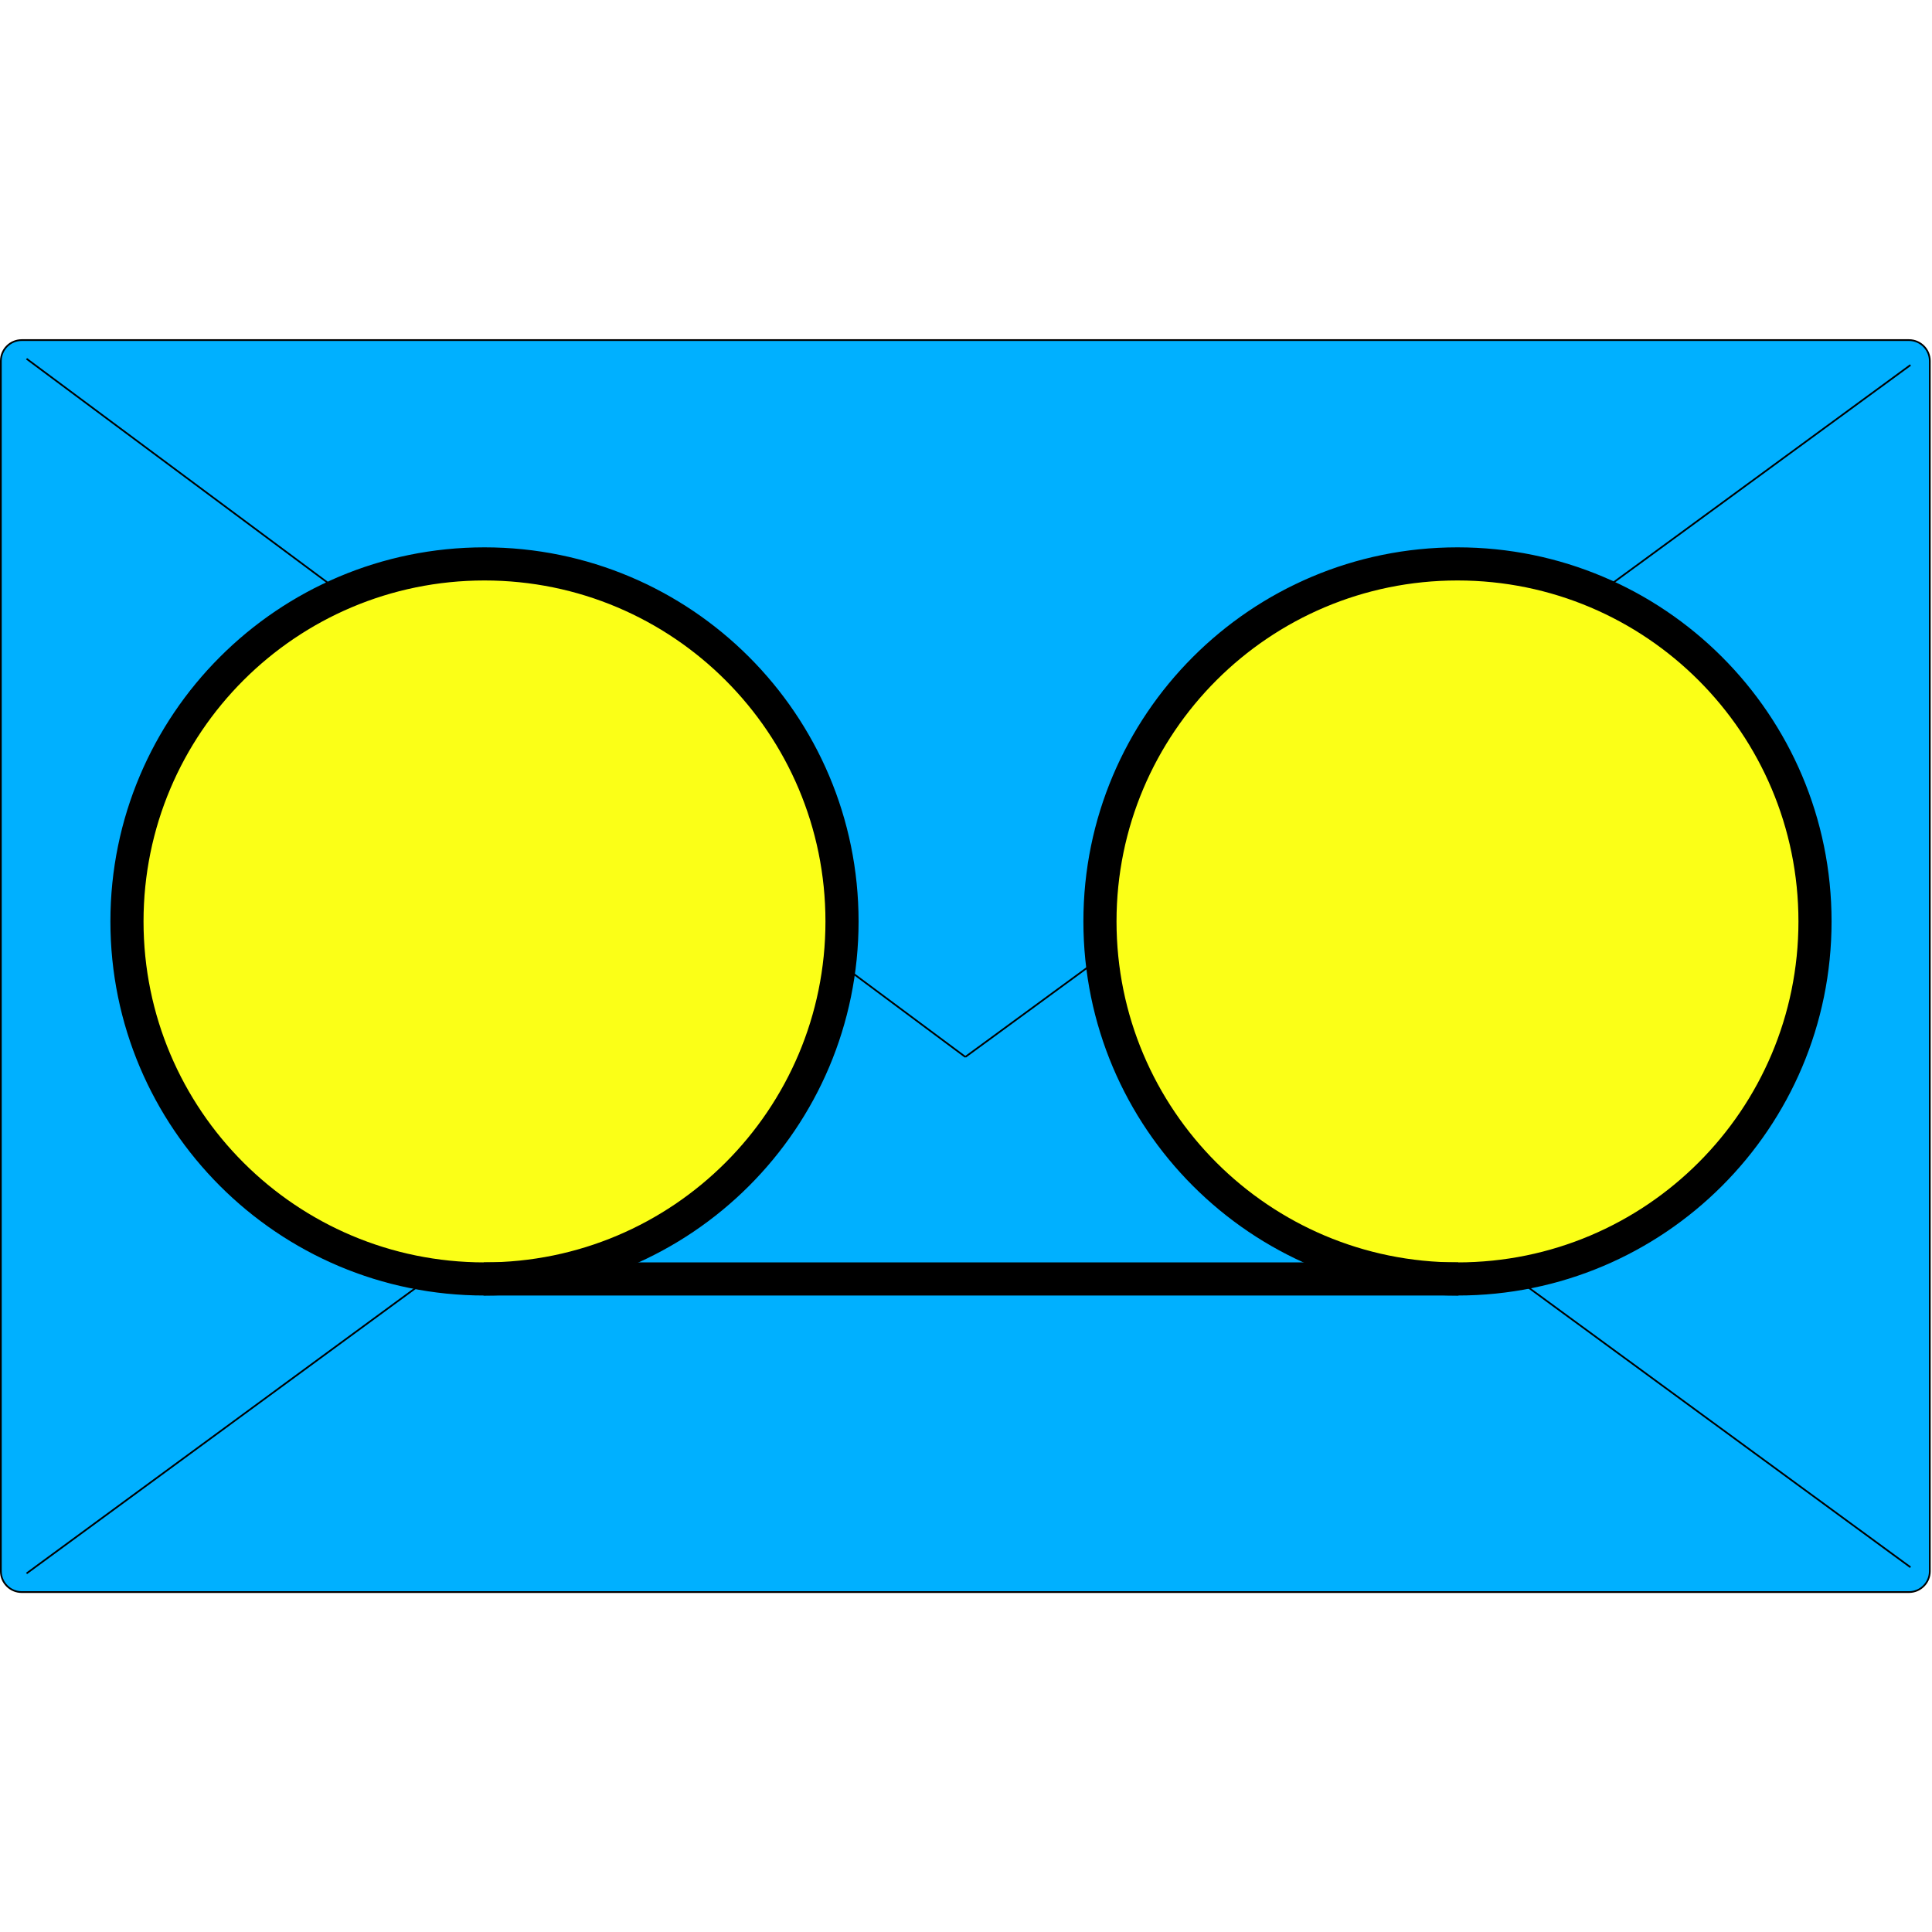
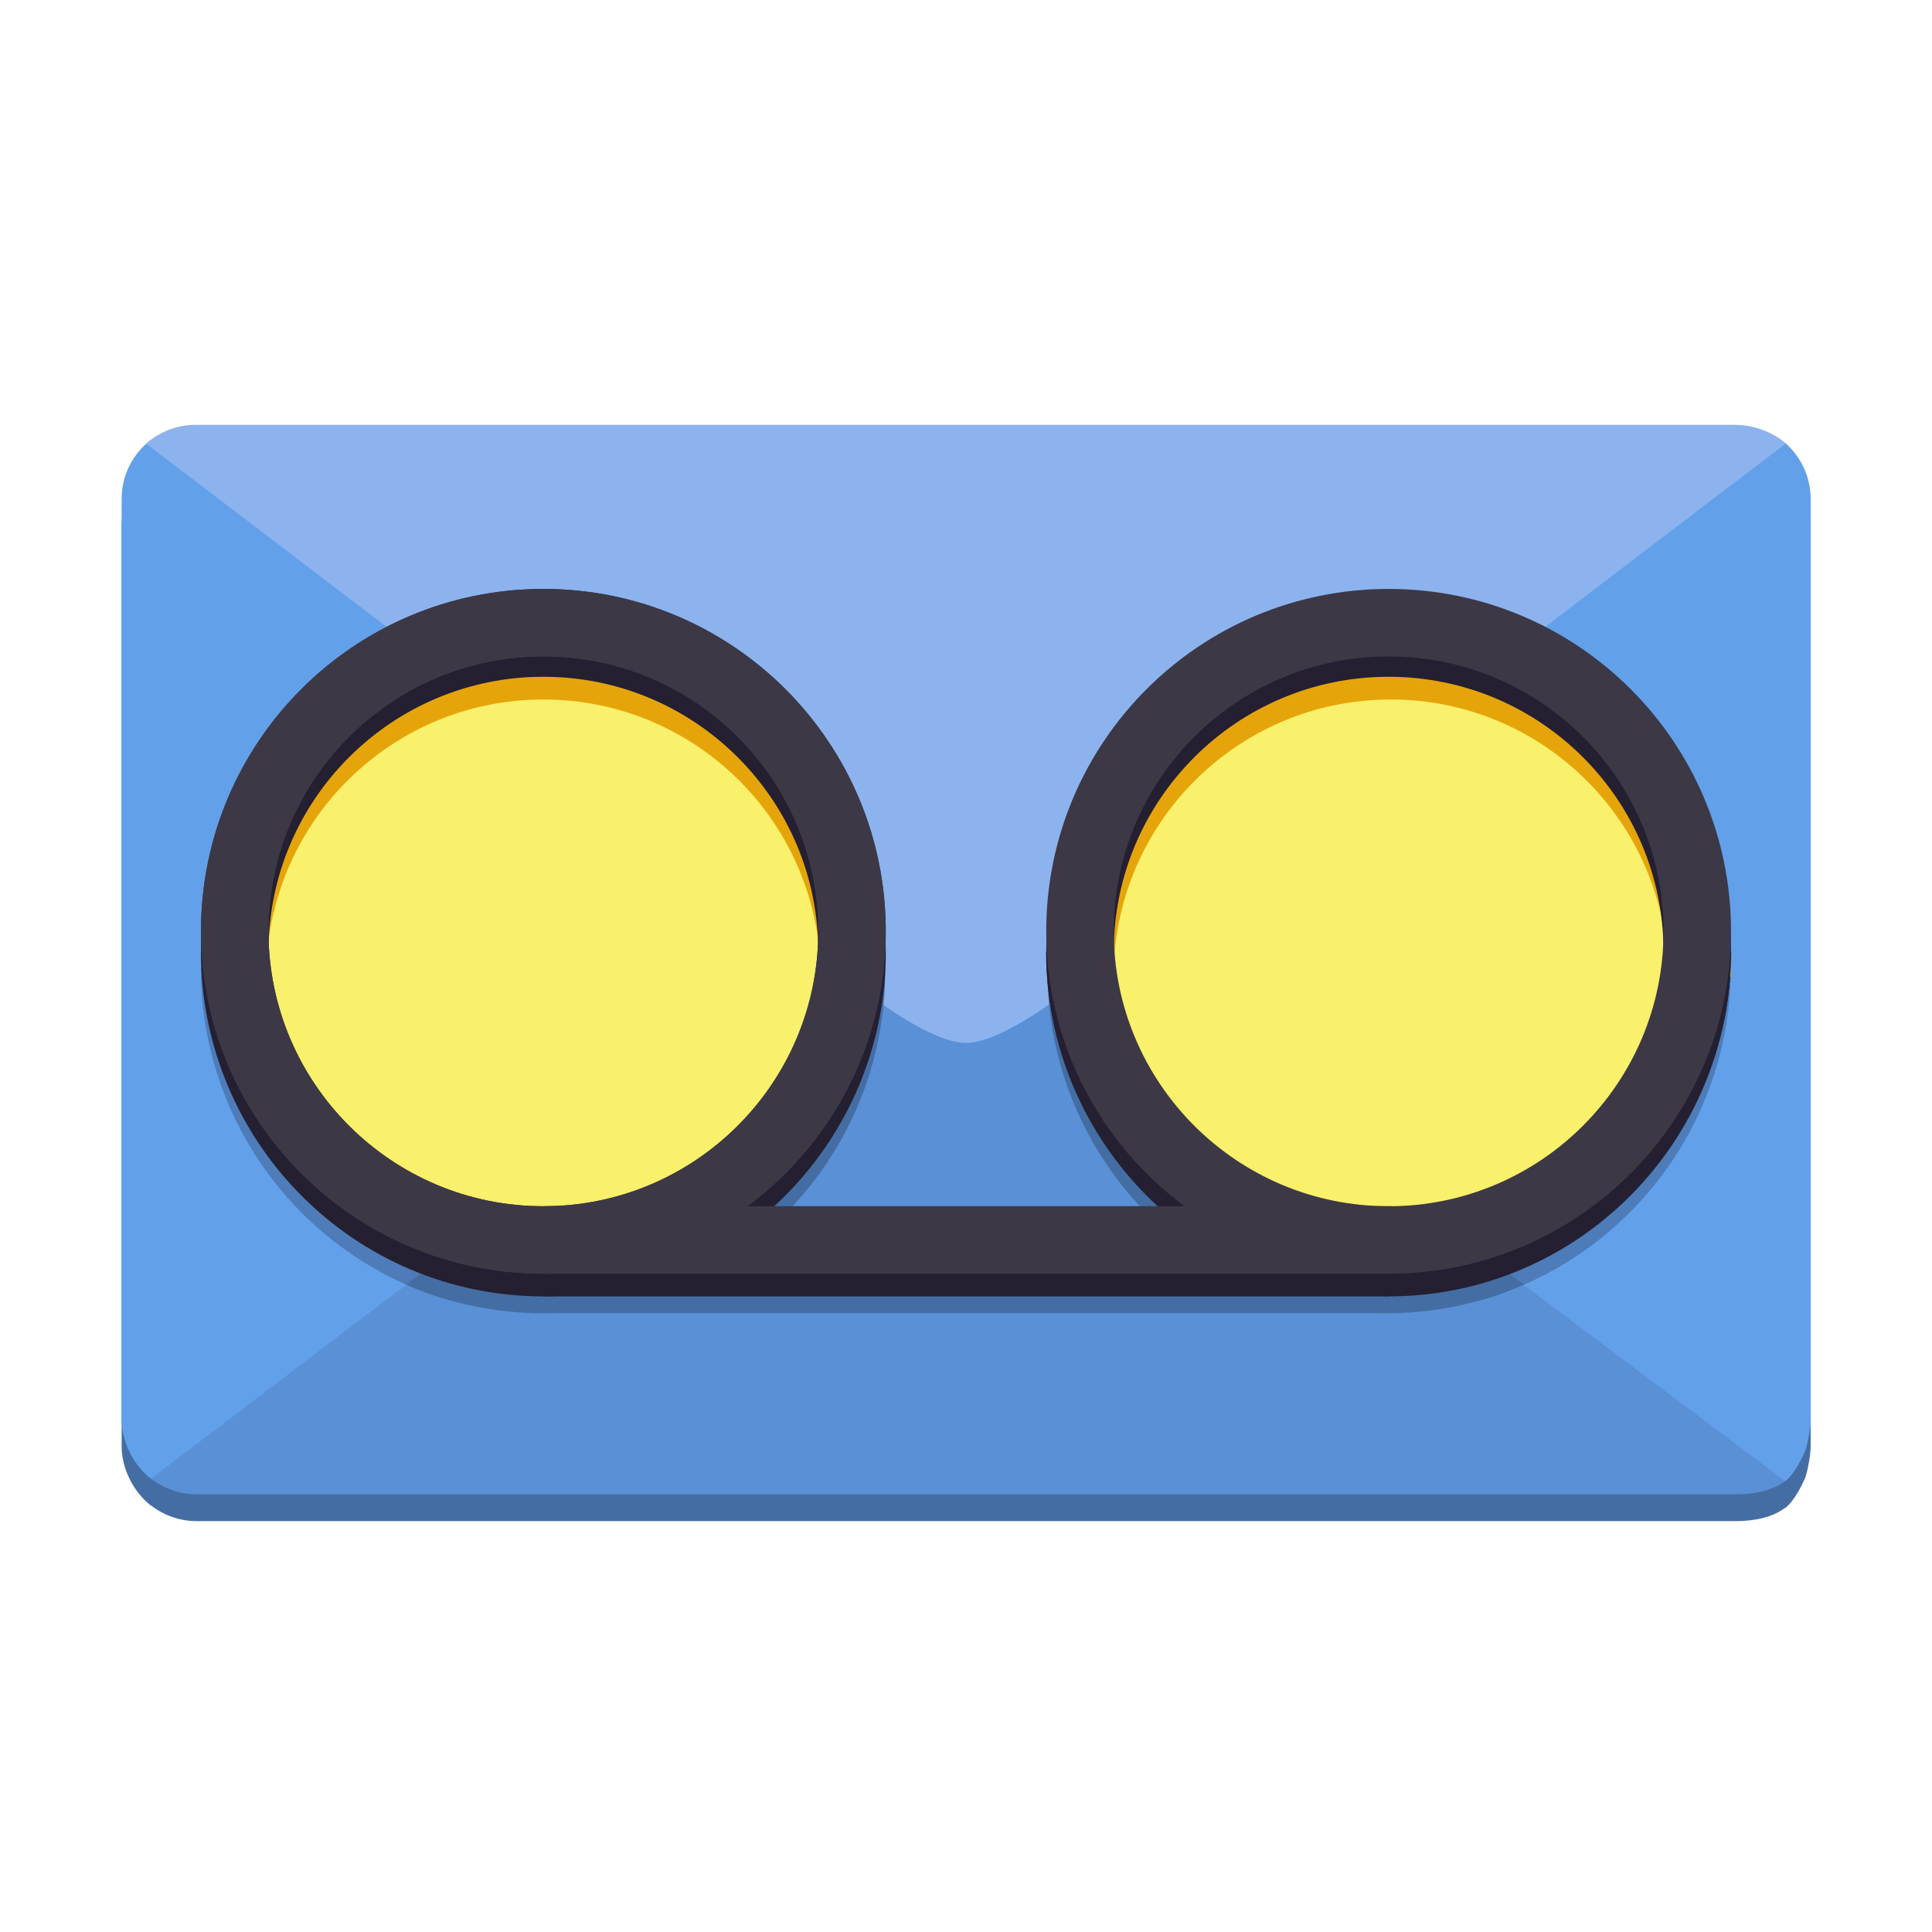
- <svg xmlns="http://www.w3.org/2000/svg" version="1.1" id="Layer_1" x="0px" y="0px" viewBox="0 0 1114 1114" xml:space="preserve" width="1114" height="1114">
-   <defs id="defs100" />
-   <style type="text/css" id="style75">
- 	.st0{fill:#00B0FF;stroke:#000000;stroke-miterlimit:10;}
- 	.st1{fill:none;stroke:#000000;stroke-miterlimit:10;}
- 	.st2{stroke:#000000;stroke-miterlimit:10;}
- 	.st3{fill:#FBFF17;stroke:#000000;stroke-miterlimit:10;}
- </style>
-   <path class="st0" d="M 1100.74,918 H 12.5 c -6.6,0 -12,-5.4 -12,-12 V 208.1 c 0,-6.6 5.4,-12 12,-12 h 1088.24 c 6.6,0 12,5.4 12,12 V 906 c 0,6.6 -5.4,12 -12,12 z" id="path77" style="fill:#00b0ff;stroke:#000000;stroke-miterlimit:10" />
-   <line class="st1" x1="15.31" y1="206.86" x2="556.62" y2="609.431" id="line79" style="fill:none;stroke:#000000;stroke-miterlimit:10" />
-   <line class="st1" x1="556.62" y1="609.431" x2="1101.59" y2="210.48" id="line81" style="fill:none;stroke:#000000;stroke-miterlimit:10" />
-   <line class="st1" x1="15.31" y1="907.241" x2="489.42" y2="559.461" id="line83" style="fill:none;stroke:#000000;stroke-miterlimit:10" />
-   <line class="st1" x1="1101.59" y1="903.691" x2="628.18" y2="557.051" id="line85" style="fill:none;stroke:#000000;stroke-miterlimit:10" />
-   <circle class="st2" cx="279.36" cy="531.301" id="circle87" style="stroke:#000000;stroke-miterlimit:10" r="215.2" />
-   <circle class="st2" cx="840.39" cy="531.301" id="circle89" style="stroke:#000000;stroke-miterlimit:10" r="215.2" />
-   <circle class="st3" cx="279.36" cy="531.301" id="circle91" style="fill:#fbff17;stroke:#000000;stroke-miterlimit:10" r="197.1" />
-   <circle class="st3" cx="840.39" cy="531.301" id="circle93" style="fill:#fbff17;stroke:#000000;stroke-miterlimit:10" r="197.1" />
-   <rect x="279.36" y="728.401" class="st2" width="561.03" height="18.1" id="rect95" style="stroke:#000000;stroke-miterlimit:10" />
+ <svg xmlns="http://www.w3.org/2000/svg" height="128px" viewBox="0 0 128 128" width="128px">
+   <path d="m 54.98 65.504 l -45.25 34.004 c 0.875 0.789 2.031 1.27 3.309 1.27 h 102 c 1.164 0 2.418 -0.242 3.262 -0.91 l -45.586 -34.156 l -2.742 2.082 s -3.766 3.004 -6 3 c -2.258 -0.004 -5.984 -3.016 -5.984 -3.016 z m 0 0" fill="#446ea3" />
+   <path d="m 118.289 31.137 l -45.566 34.59 l 0.281 0.215 l 45.273 33.969 c 0.621 -0.484 1.148 -1.59 1.328 -2.027 c 0.105 -0.262 0.355 -1.367 0.355 -2.055 v -61 c 0 -1.48 -0.652 -2.789 -1.672 -3.691 z m -108.562 0.004 c -1.016 0.906 -1.668 2.211 -1.668 3.684 v 61 c 0 1.48 0.805 3.062 1.945 3.922 l 44.492 -33.805 l 0.5 -0.375 l 0.027 -0.023 z m 0 0" fill="#446ea3" />
+   <path d="m 54.98 63.727 l -45.25 34.004 c 0.875 0.789 2.031 1.27 3.309 1.27 h 102 c 1.164 0 2.418 -0.242 3.262 -0.91 l -45.586 -34.156 l -2.742 2.082 s -3.766 3.004 -6 3 c -2.258 -0.008 -5.984 -3.016 -5.984 -3.016 z m 0 0" fill="#5990d6" />
+   <path d="m 118.289 29.355 l -45.566 34.59 l 0.281 0.215 l 45.273 33.973 c 0.621 -0.484 1.148 -1.59 1.328 -2.027 c 0.105 -0.266 0.355 -1.371 0.355 -2.059 v -61 c 0 -1.477 -0.652 -2.785 -1.672 -3.691 z m -108.562 0.008 c -1.016 0.902 -1.668 2.207 -1.668 3.684 v 61 c 0 1.48 0.805 3.059 1.945 3.918 l 44.492 -33.805 l 0.5 -0.371 l 0.027 -0.023 z m 0 0" fill="#62a0ea" />
+   <path d="m 12.922 28.145 c -1.23 0 -2.387 0.5 -3.25 1.242 l 48.129 36.664 s 3.926 3.043 6.184 3.047 c 2.234 0.004 6.113 -2.977 6.113 -2.977 l 48.223 -36.742 c -0.871 -0.762 -2.145 -1.234 -3.395 -1.234 z m 0 0" fill="#8cb3ed" />
+   <path d="m 113.414 61.668 c 0 11.824 -9.586 21.41 -21.414 21.41 s -21.414 -9.586 -21.414 -21.41 c 0 -11.828 9.586 -21.414 21.414 -21.414 s 21.414 9.586 21.414 21.414 z m 0 0" fill="#fff95b" stroke="#000000" stroke-width="2.022" />
+   <path d="m 112.449 61.703 c 0 11.293 -9.156 20.449 -20.449 20.449 s -20.449 -9.156 -20.449 -20.449 c 0 -11.297 9.156 -20.449 20.449 -20.449 s 20.449 9.152 20.449 20.449 z m 0 0" fill="#f9f06b" />
+   <path d="m 84.109 83.23 c 2.395 0.988 5.02 1.535 7.766 1.535 c 3.527 0 6.844 -0.898 9.738 -2.48" fill="none" stroke="#446ea3" stroke-width="4.488" />
+   <path d="m 99.277 83.375 c 7.688 -2.957 13.148 -10.461 13.148 -19.246" fill="none" stroke="#4d7cb8" stroke-width="4.488" />
+   <path d="m 100.969 85.105 l -4.285 -3.215 l 1.238 4.301 c 0.555 -0.145 1.02 -0.293 1.566 -0.488 c 0.457 -0.164 1.027 -0.395 1.48 -0.598 z m 0 0" fill="#446ea3" />
+   <path d="m 71.633 64.281 c 0 8.012 4.523 14.961 11.125 18.367" fill="none" stroke="#446ea3" stroke-width="4.481" />
+   <path d="m 112.469 63.055 c 0 11.203 -9.16 20.289 -20.465 20.289 c -11.301 0 -20.461 -9.086 -20.461 -20.289" fill="none" stroke="#241f31" stroke-width="4.456" />
+   <path d="m 37.324 77.352 l -14.633 10.977 v 8.137 h 14.633 z m 0 0" fill="#5990d6" />
+   <path d="m 43.766 83.23 c -2.395 0.988 -5.016 1.535 -7.766 1.535 c -3.527 0 -6.844 -0.898 -9.738 -2.48" fill="none" stroke="#446ea3" stroke-width="4.488" />
+   <path d="m 28.707 83.418 c -7.691 -2.961 -13.152 -10.461 -13.152 -19.25" fill="none" stroke="#4d7cb8" stroke-width="4.488" />
+   <path d="m 56.449 61.703 c 0 11.293 -9.156 20.449 -20.449 20.449 s -20.449 -9.156 -20.449 -20.449 c 0 -11.297 9.156 -20.449 20.449 -20.449 s 20.449 9.152 20.449 20.449 z m 0 0" fill="#f9f06b" />
+   <path d="m 112.59 64.711 c 0 -11.297 -9.156 -20.453 -20.449 -20.453 s -20.449 9.156 -20.449 20.453" fill="none" stroke="#e5a50a" stroke-width="4.172" />
+   <path d="m 56.449 64.711 c 0 -11.297 -9.156 -20.453 -20.449 -20.453 s -20.449 9.156 -20.449 20.453" fill="none" stroke="#e5a50a" stroke-width="4.172" />
+   <path d="m 112.449 63.051 c 0 -11.293 -9.156 -20.449 -20.449 -20.449 s -20.449 9.156 -20.449 20.449" fill="none" stroke="#241f31" stroke-width="4.472" />
+   <path d="m 71.551 63.047 c 0 11.375 9.152 20.598 20.445 20.598 c 11.289 0 20.441 -9.223 20.441 -20.598" fill="none" stroke="#241f31" stroke-width="4.488" />
+   <path d="m 112.449 61.703 c 0 11.293 -9.156 20.449 -20.449 20.449 s -20.449 -9.156 -20.449 -20.449 c 0 -11.297 9.156 -20.449 20.449 -20.449 s 20.449 9.152 20.449 20.449 z m 0 0" fill="none" stroke="#3d3846" stroke-width="4.472" />
+   <path d="m 56.449 63.051 c 0 -11.293 -9.156 -20.449 -20.449 -20.449 s -20.449 9.156 -20.449 20.449" fill="none" stroke="#241f31" stroke-width="4.472" />
+   <path d="m 26.906 85.105 l 4.285 -3.215 l -1.234 4.301 c -0.559 -0.145 -1.02 -0.293 -1.57 -0.488 c -0.457 -0.164 -1.027 -0.395 -1.48 -0.598 z m 0 0" fill="#446ea3" />
+   <g fill="none">
+     <path d="m 91.734 84.754 h -56.074 z m 0 0" stroke="#446ea3" stroke-width="4.475" />
+     <path d="m 56.406 64.289 c 0 8.012 -4.535 14.953 -11.164 18.359" stroke="#446ea3" stroke-width="4.488" />
+     <path d="m 56.445 63.047 c 0 11.375 -9.156 20.598 -20.445 20.598 c -11.293 0 -20.445 -9.223 -20.445 -20.598" stroke="#241f31" stroke-width="4.488" />
+     <path d="m 92 83.652 h -56 z m 0 0" stroke="#241f31" stroke-width="4.472" />
+     <path d="m 92.199 82.152 h -56.199 z m 0 0" stroke="#3d3846" stroke-width="4.48" />
+     <path d="m 56.449 61.703 c 0 11.293 -9.156 20.449 -20.449 20.449 s -20.449 -9.156 -20.449 -20.449 c 0 -11.297 9.156 -20.449 20.449 -20.449 s 20.449 9.152 20.449 20.449 z m 0 0" stroke="#3d3846" stroke-width="4.472" />
+     <path d="m 56.449 61.703 c 0 11.293 -9.156 20.449 -20.449 20.449 s -20.449 -9.156 -20.449 -20.449 c 0 -11.297 9.156 -20.449 20.449 -20.449 s 20.449 9.152 20.449 20.449 z m 0 0" stroke="#3d3846" stroke-width="4.472" />
+   </g>
</svg>
